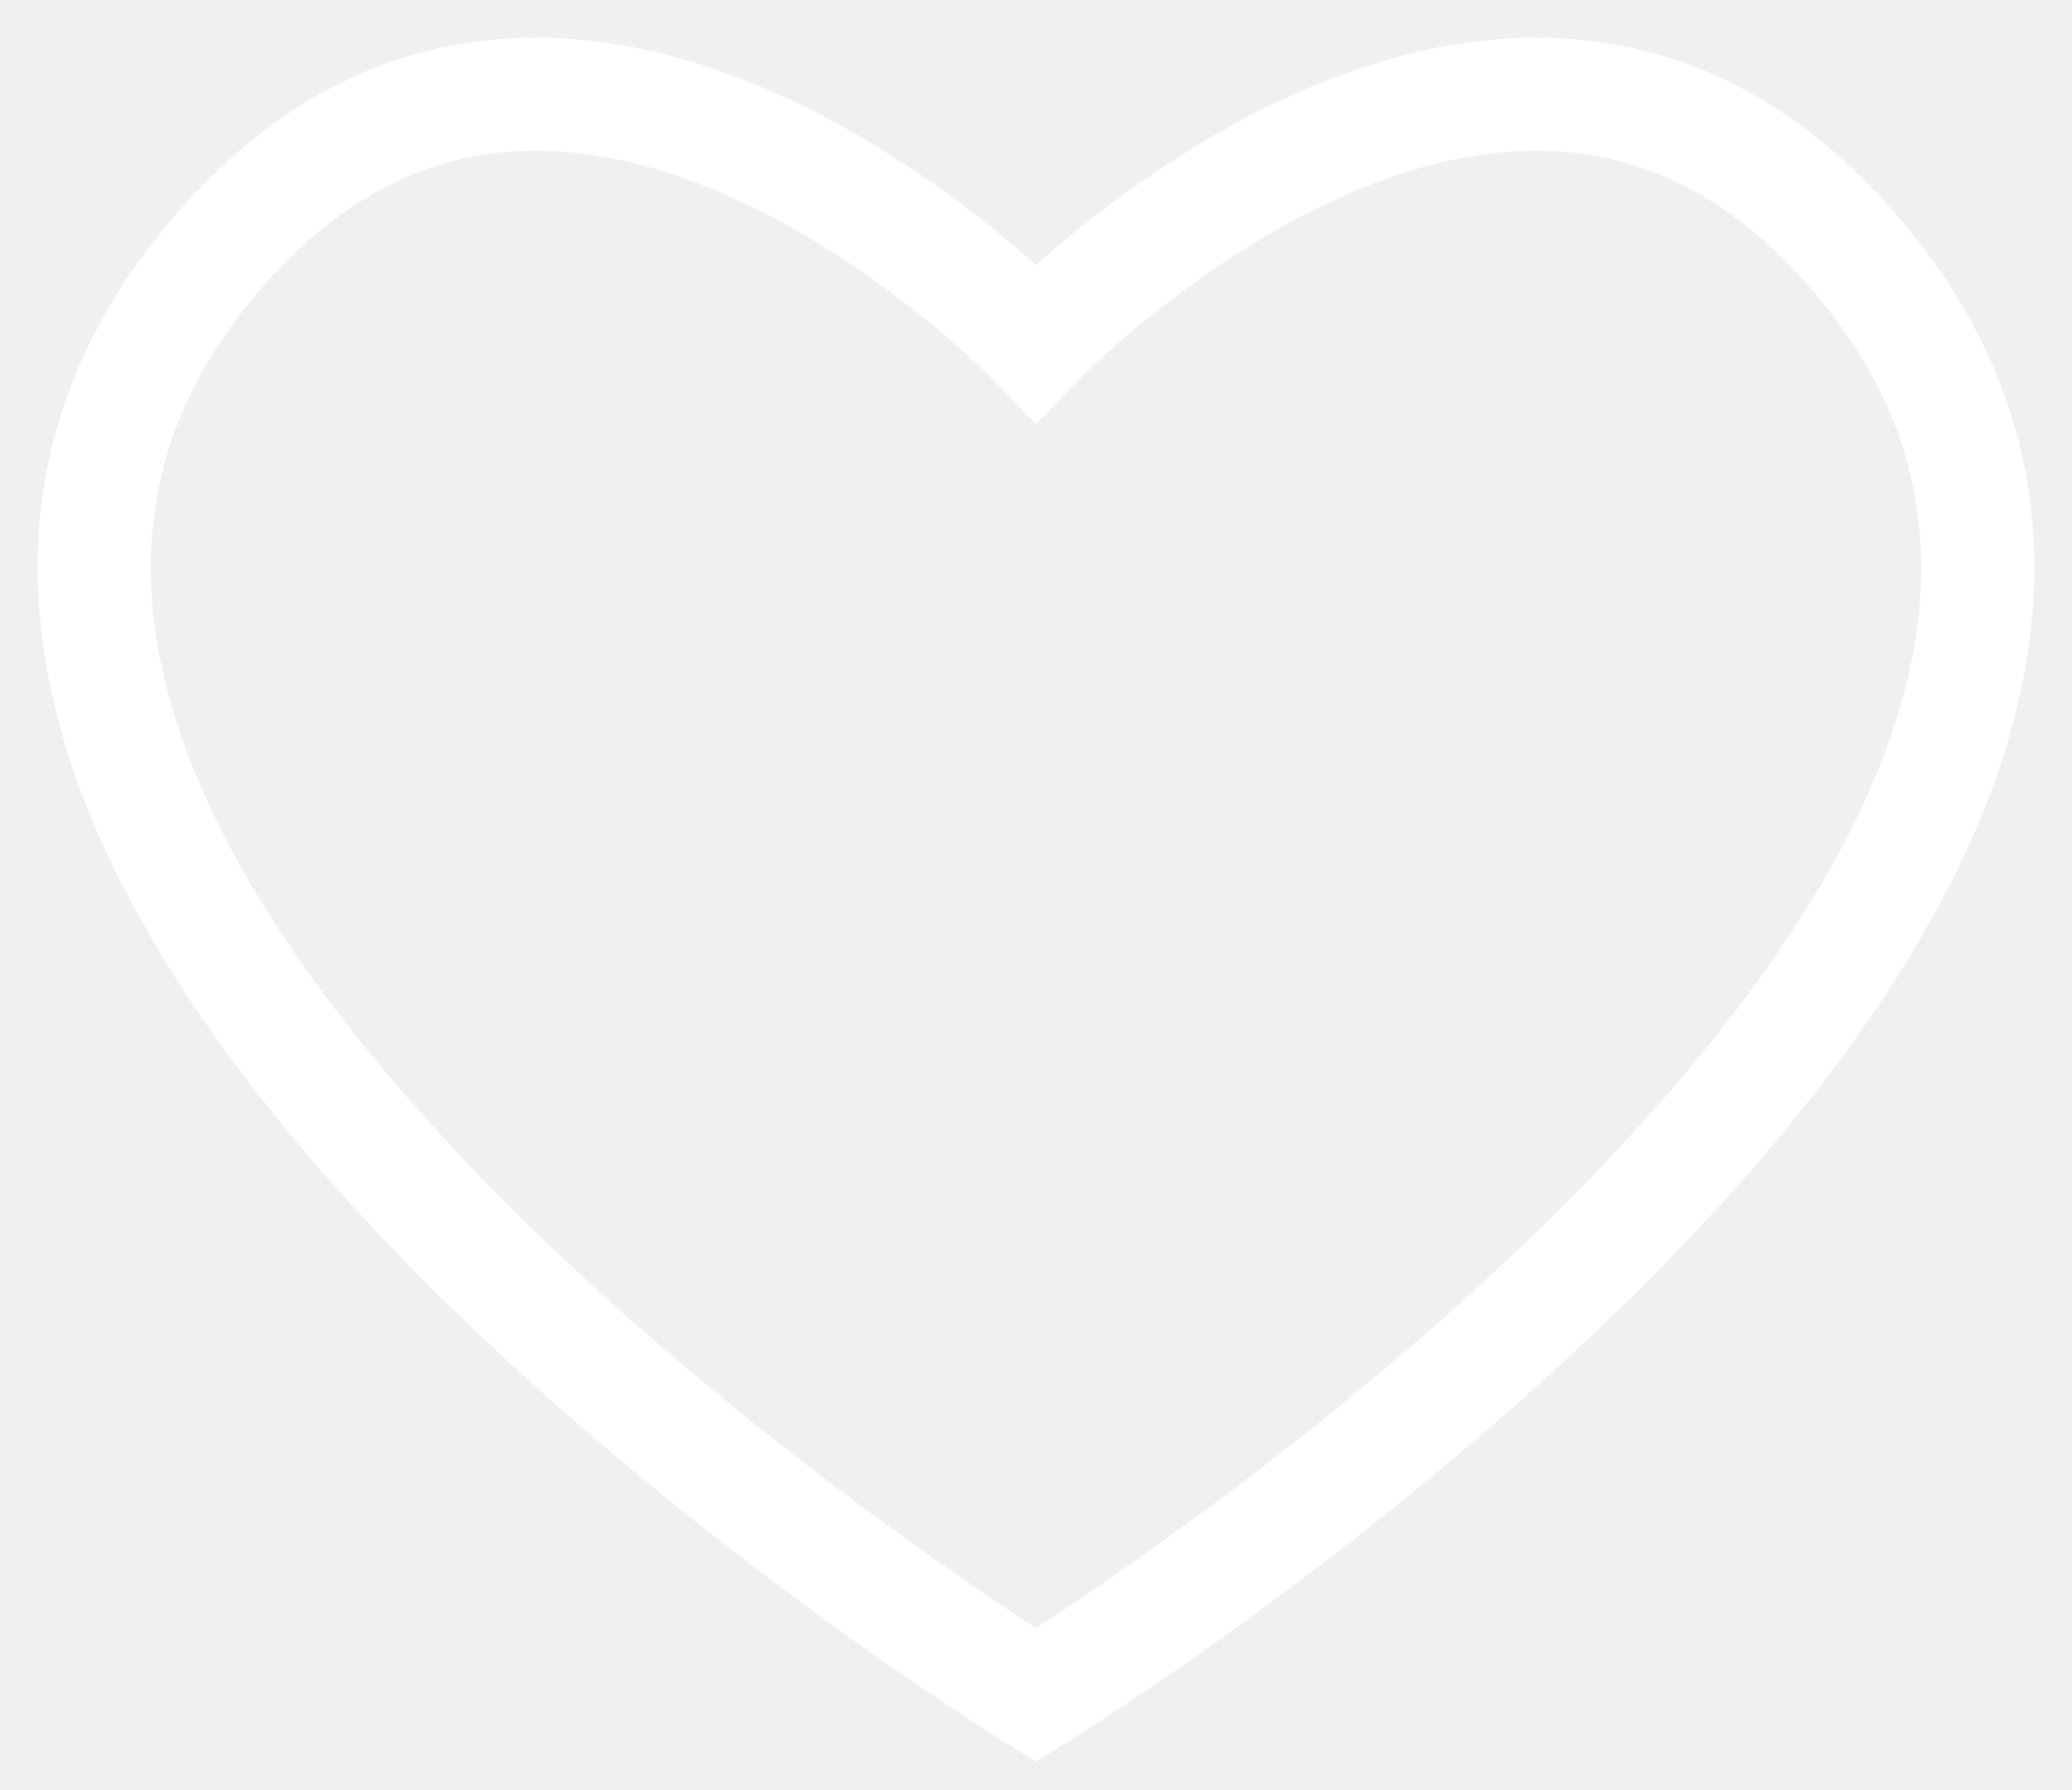
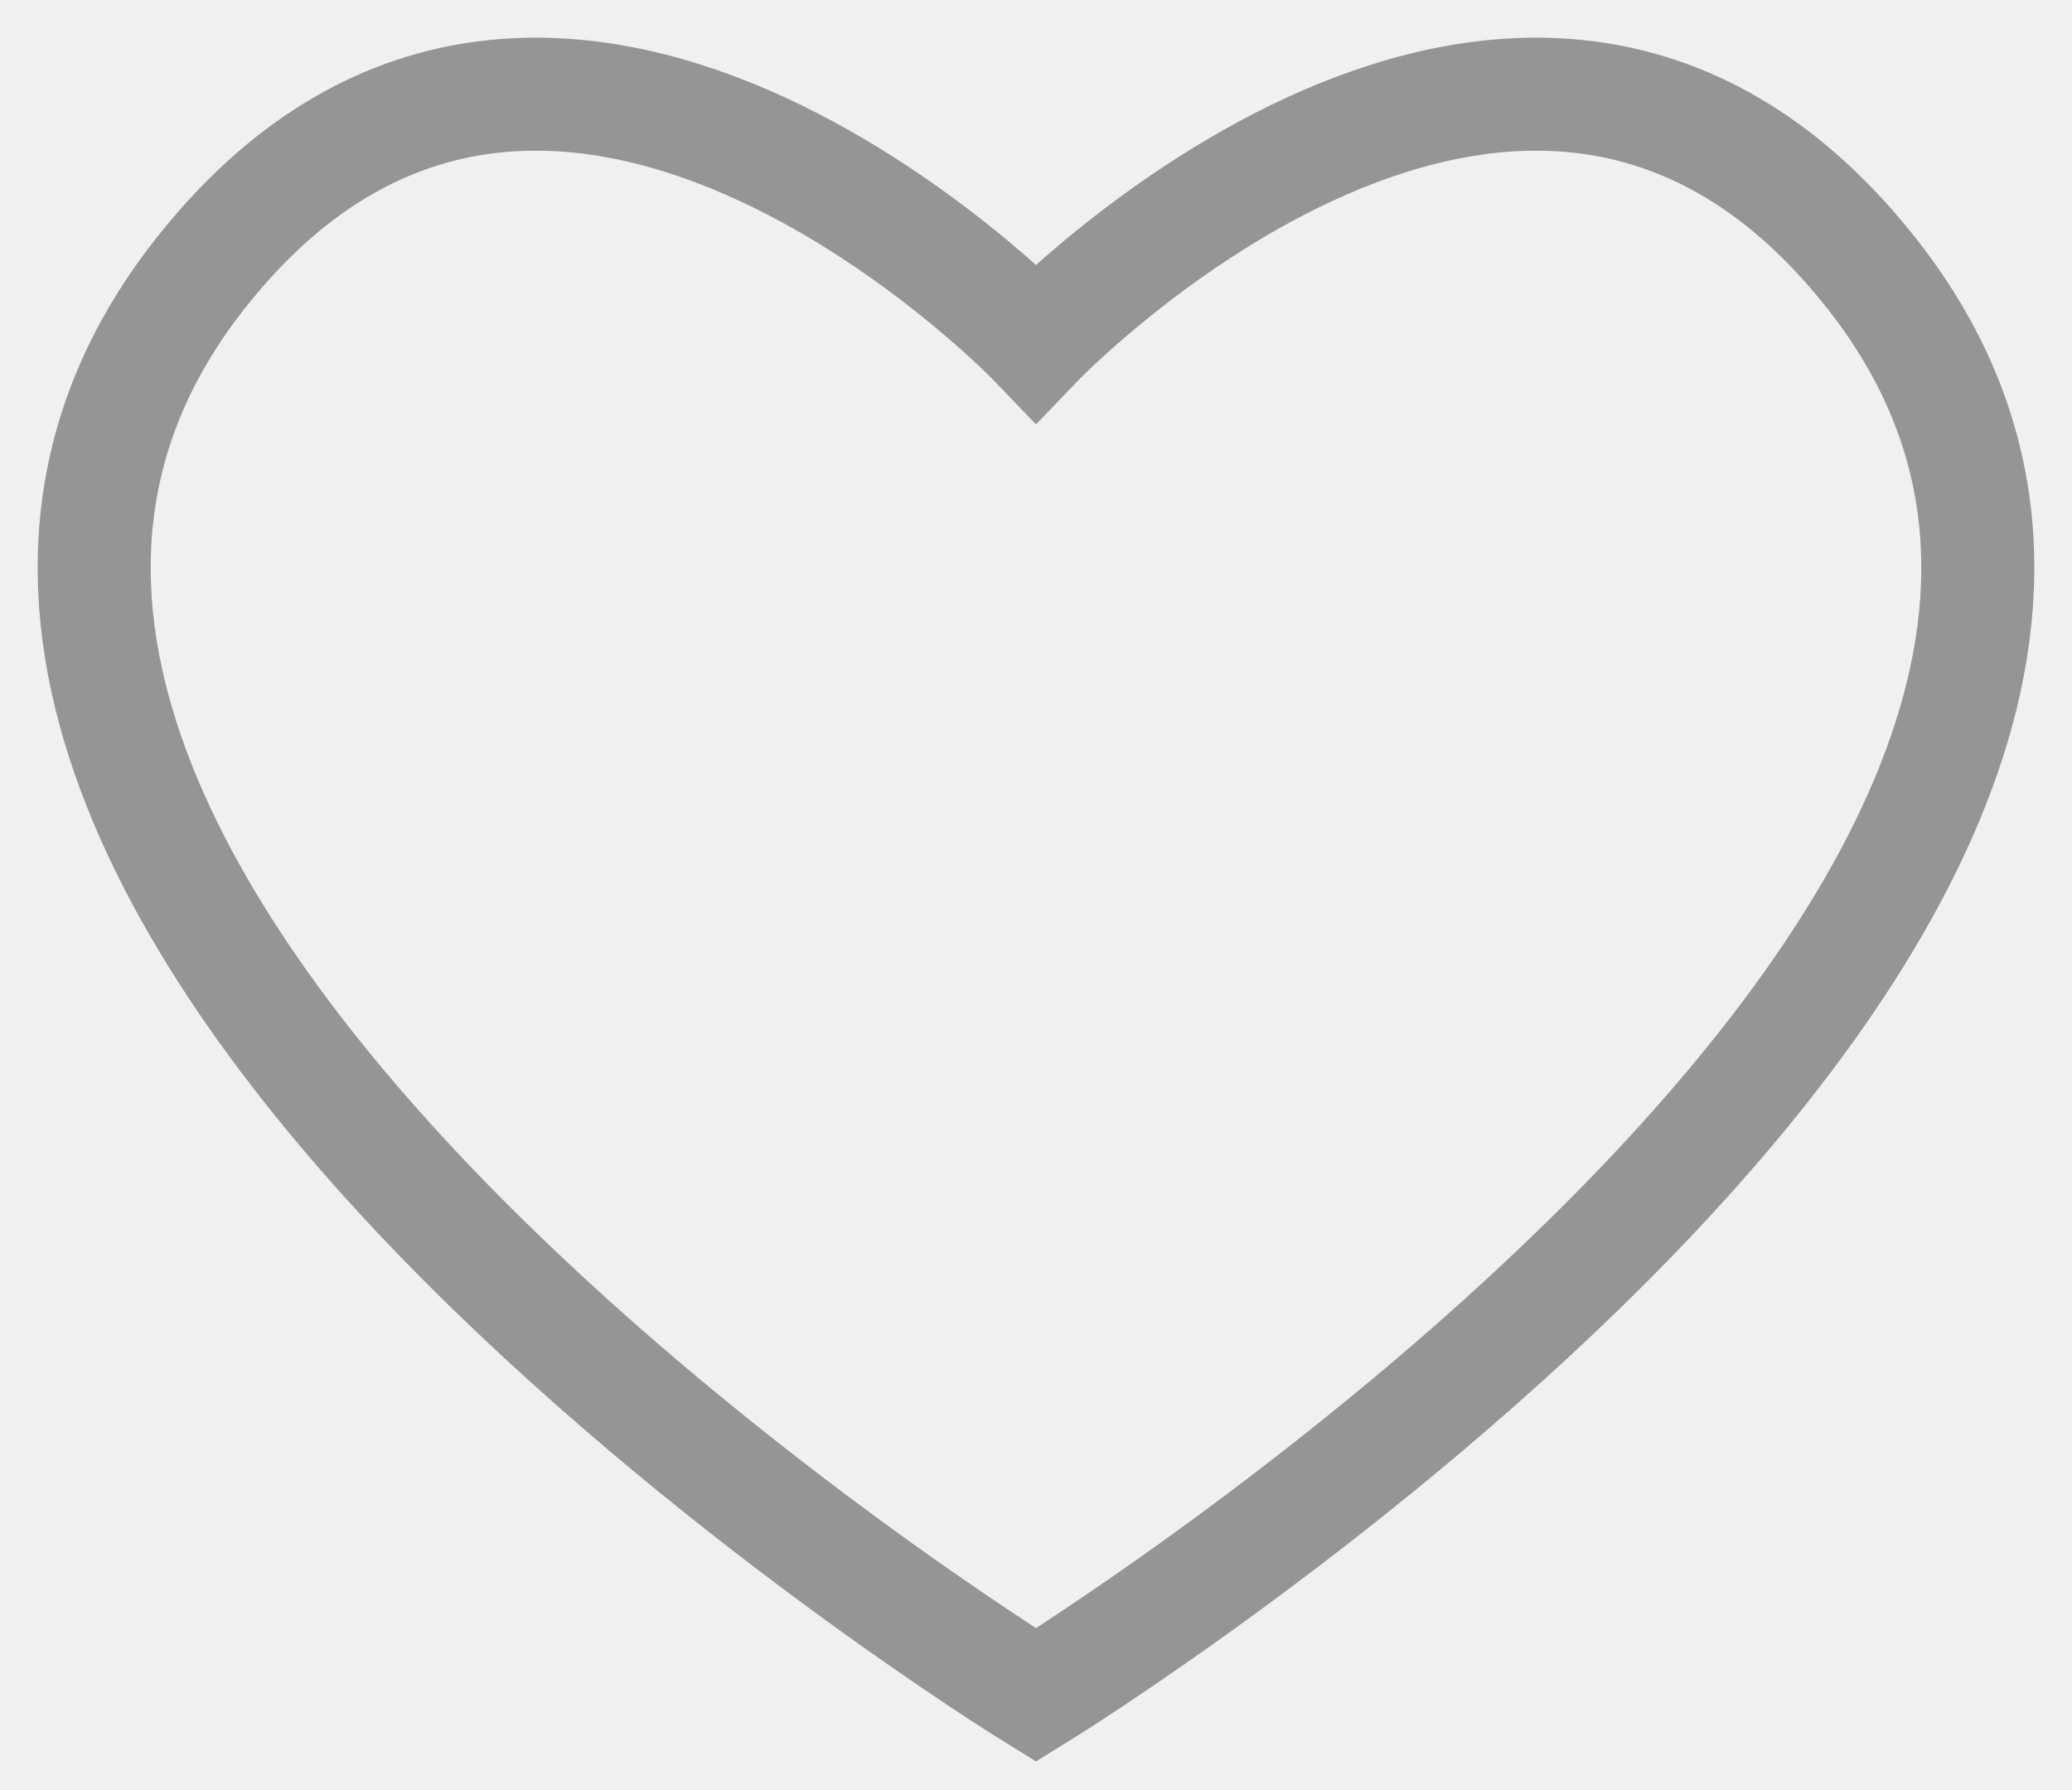
<svg xmlns="http://www.w3.org/2000/svg" width="22" height="19" viewBox="0 0 22 19" fill="none">
-   <path d="M2.107 2.93C5.794 -1.793 11 3.639 11 3.639C11 3.639 16.206 -1.793 19.893 2.93C24.958 9.419 11 18 11 18C11 18 -2.958 9.419 2.107 2.93Z" stroke="white" stroke-width="1.2" />
+   <path d="M2.107 2.93C5.794 -1.793 11 3.639 11 3.639C11 3.639 16.206 -1.793 19.893 2.93C24.958 9.419 11 18 11 18C11 18 -2.958 9.419 2.107 2.93Z" stroke="#959595" stroke-width="1.2" />
</svg>
